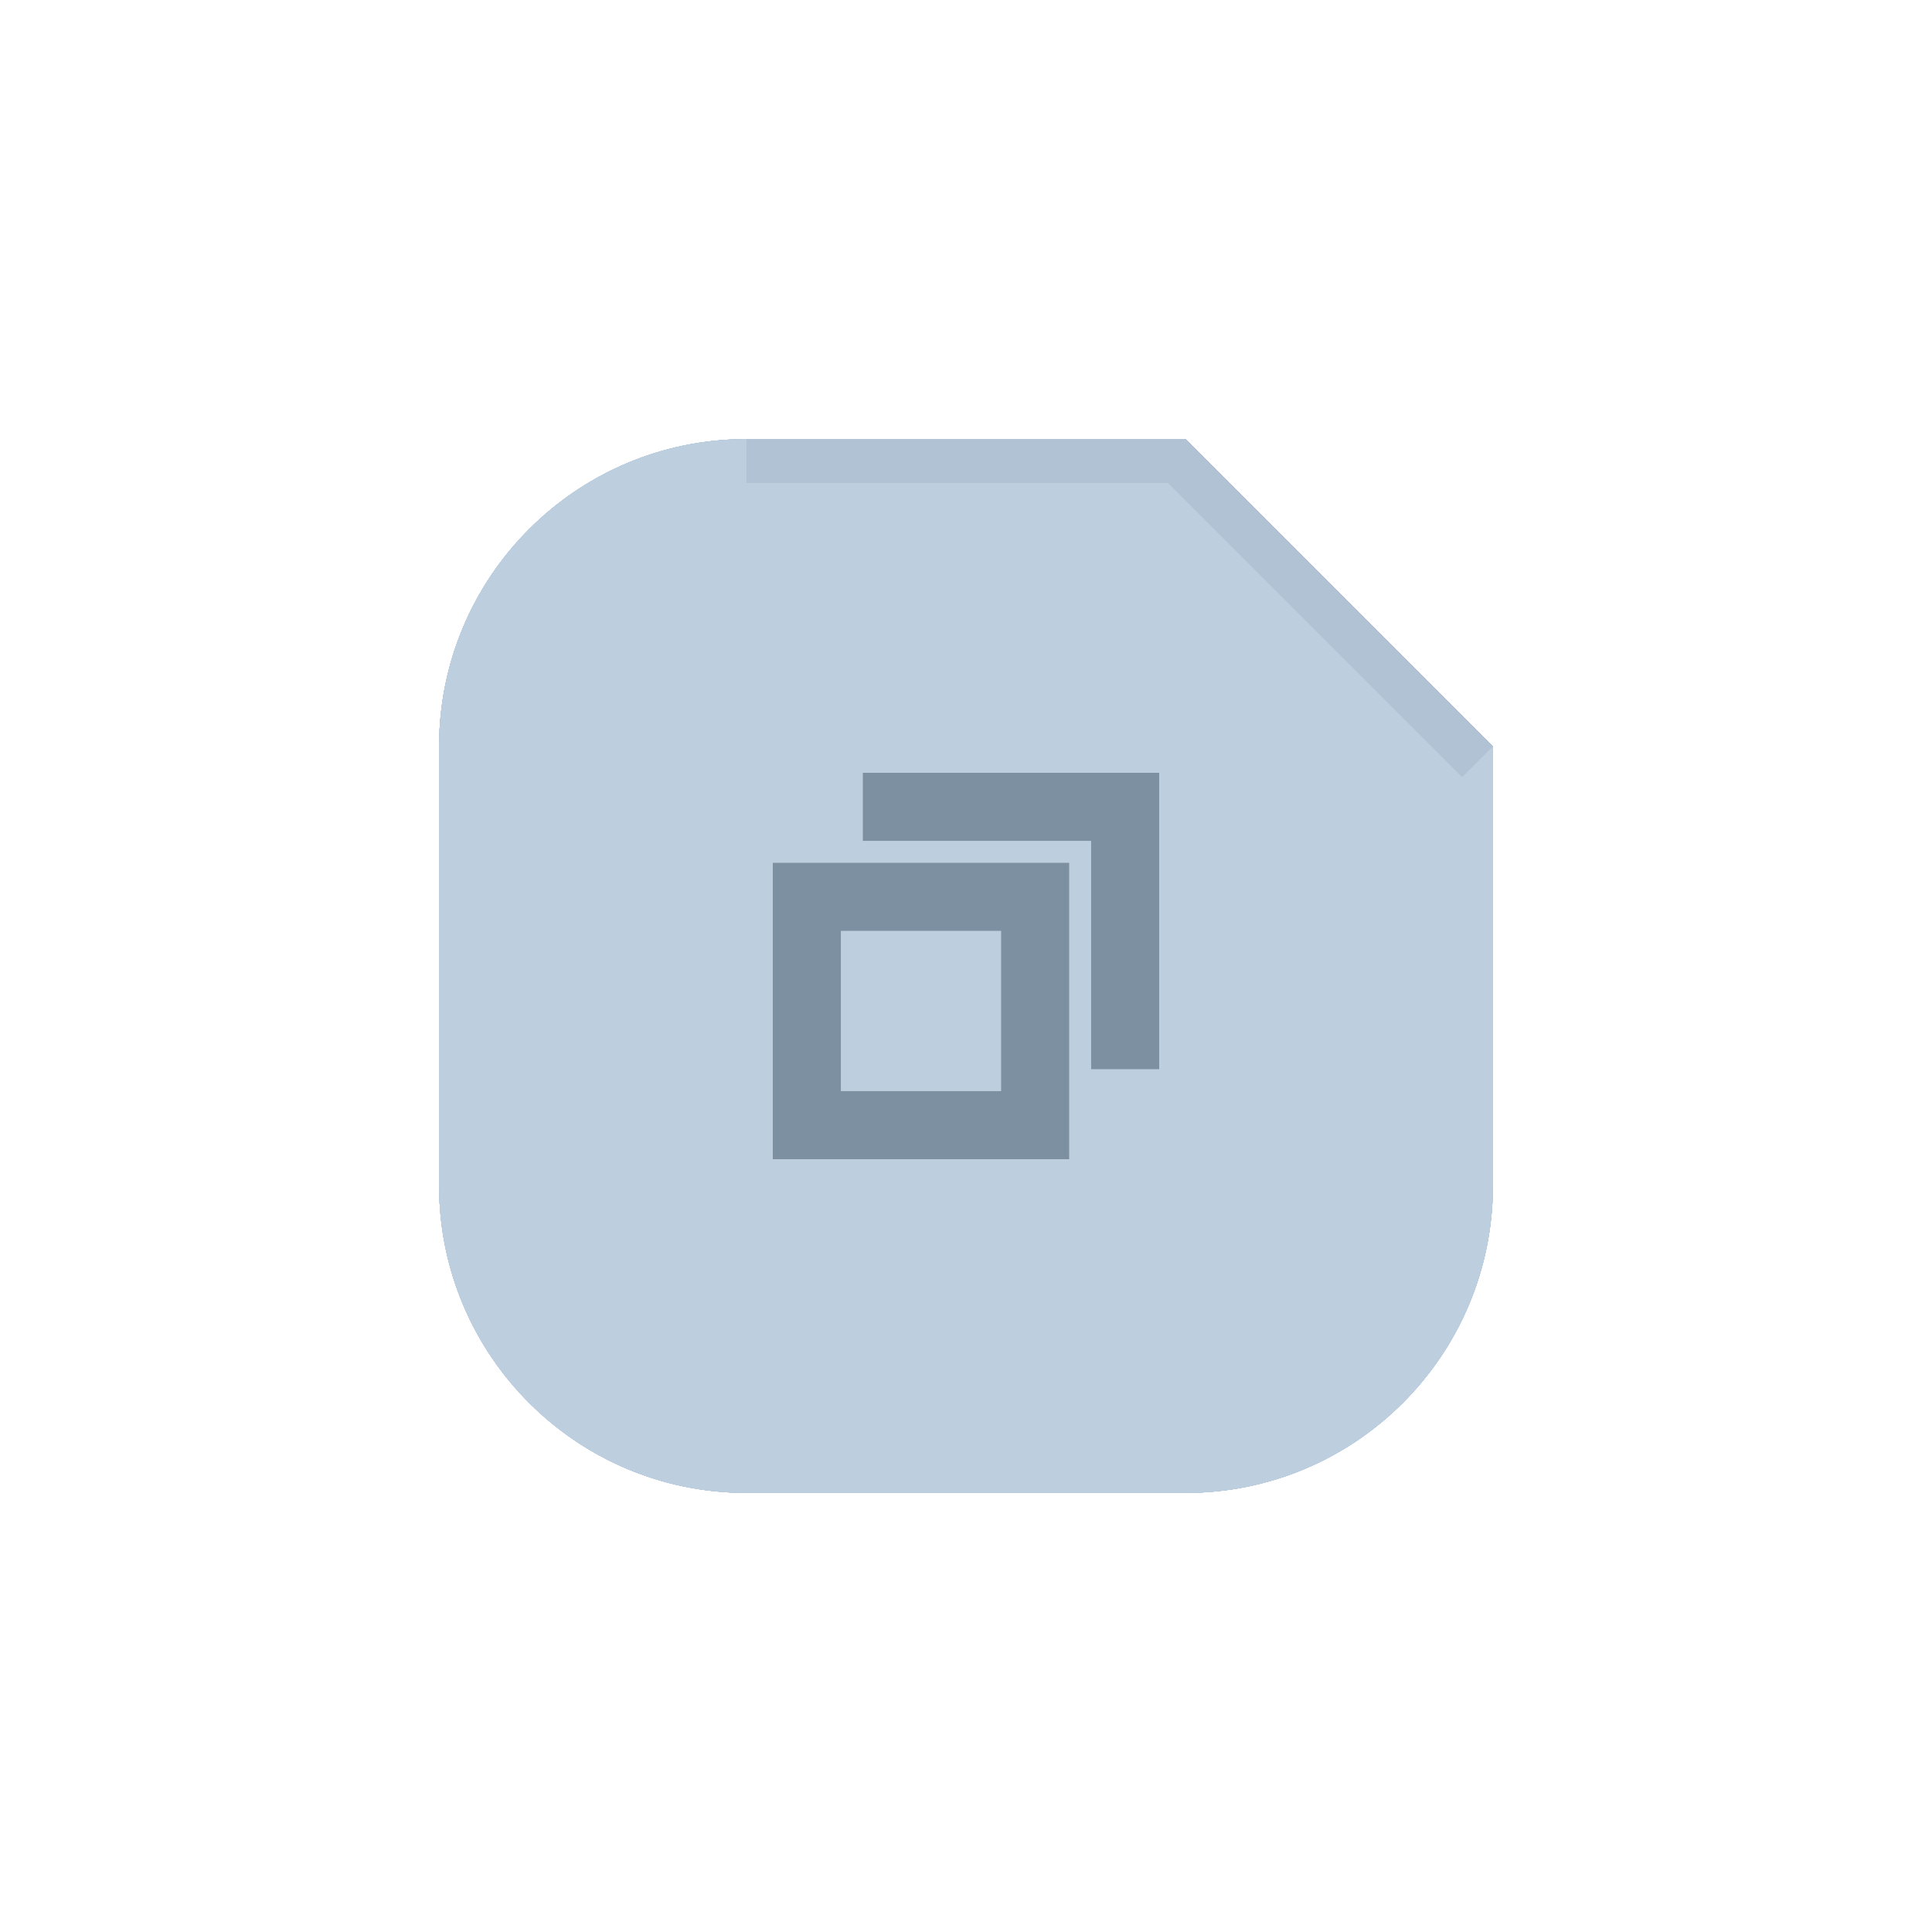
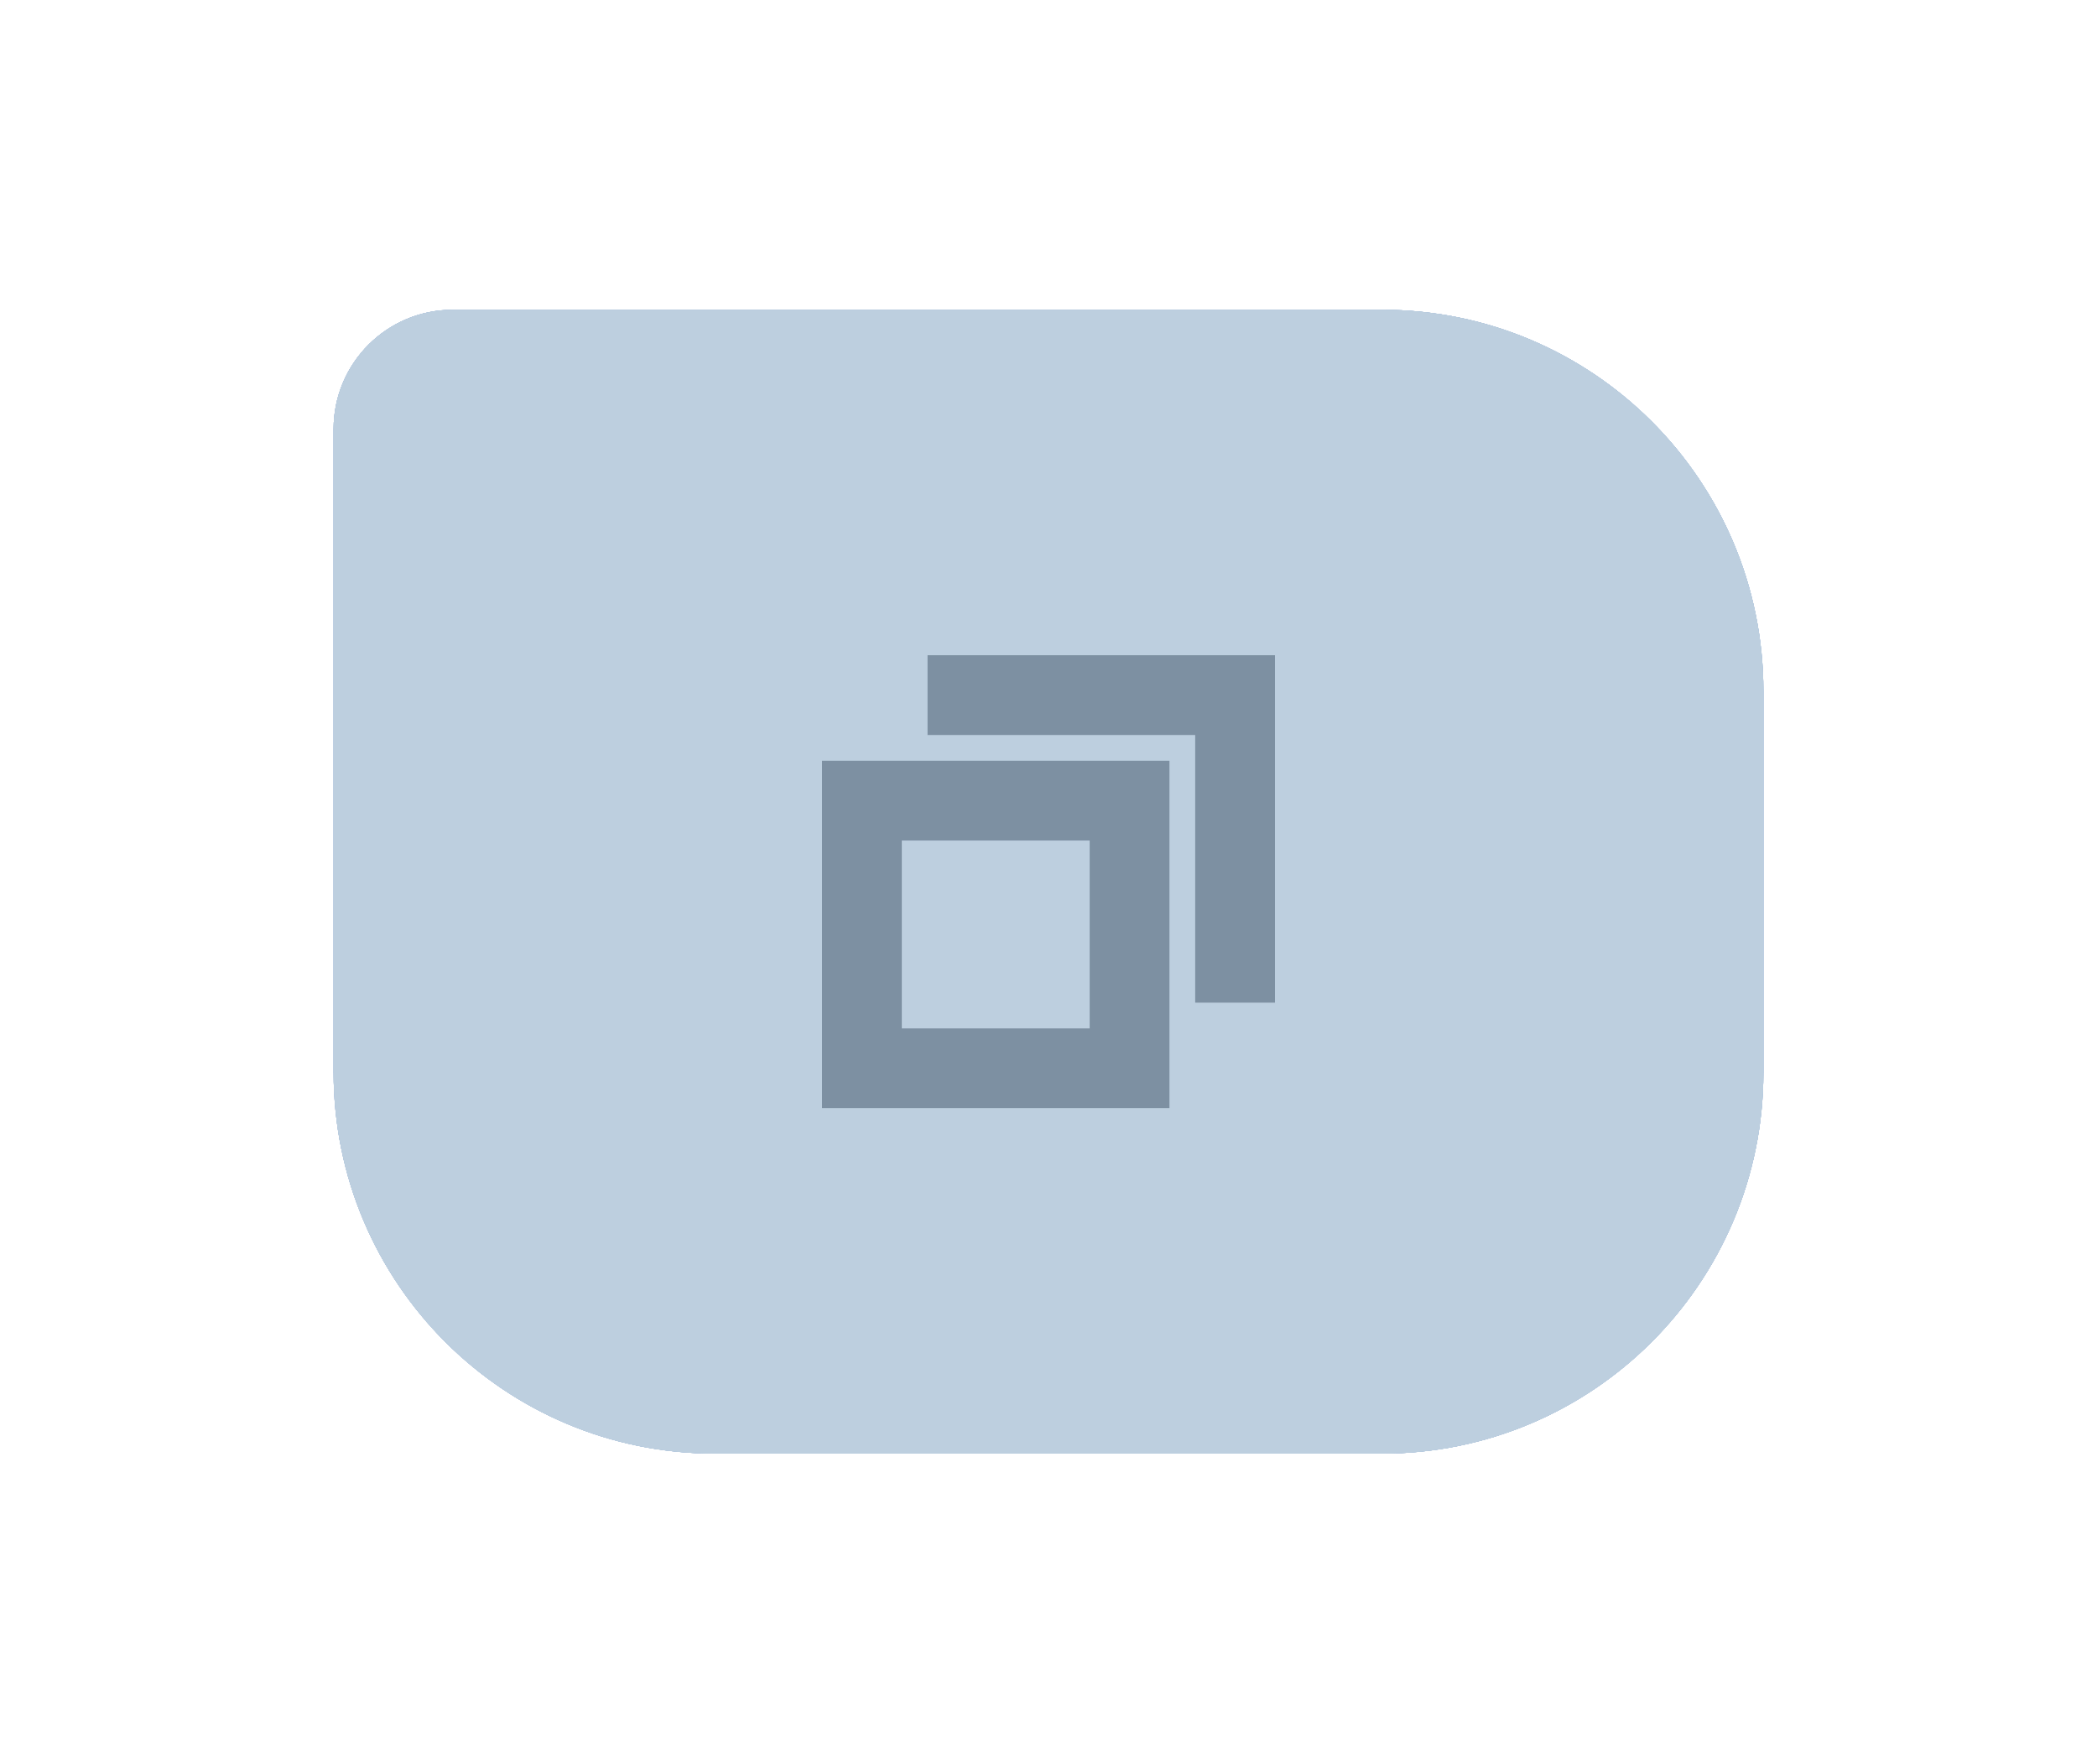
- <svg xmlns="http://www.w3.org/2000/svg" width="44" height="44" viewBox="0 0 44 44">
+ <svg xmlns="http://www.w3.org/2000/svg" width="44" height="37" viewBox="0 0 44 37">
  <g id="active-center">
-     <rect width="44" height="44" fill="#000" fill-opacity="0" />
+     <rect width="44" height="37" fill="#000" fill-opacity="0" />
    <g>
-       <path data-moos-role="face" d="M17 10H27L34 17V27A7 7 0 0 1 27 34H17A7 7 0 0 1 10 27V17A7 7 0 0 1 17 10Z" fill="#B7C9D9" />
-       <path d="M17 10H27L34 17L33.3 17.7L26.6 11H17Z" fill="#96A9BA" />
-       <g data-moos-role="glyph" transform="translate(12 12)">
+       <path data-moos-role="face" d="M9.5 6.5H29A8 8 0 0 1 37 14.5V22.5A8 8 0 0 1 29 30.5H15A8 8 0 0 1 7 22.5V9A2.5 2.5 0 0 1 9.5 6.5Z" fill="#B4C6D7" />
+       <g data-moos-role="glyph" transform="translate(22 18.5) scale(1.08) translate(-10 -10)">
        <path d="M7.65 5.6h6.75v6.75h-1.55v-5.2h-5.2Z" fill="#14283F" />
        <path fill-rule="evenodd" d="M5.6 7.65h6.75v6.75H5.6Zm1.55 1.55v3.65h3.65V9.2Z" fill="#14283F" />
      </g>
    </g>
  </g>
  <g id="inactive-center">
-     <rect width="44" height="44" fill="#000" fill-opacity="0" />
+     <rect width="44" height="37" fill="#000" fill-opacity="0" />
    <g>
-       <path data-moos-role="face" d="M17 10H27L34 17V27A7 7 0 0 1 27 34H17A7 7 0 0 1 10 27V17A7 7 0 0 1 17 10Z" fill="#BDCFDF" />
-       <path d="M17 10H27L34 17L33.3 17.7L26.6 11H17Z" fill="#9BAEBF" />
-       <g data-moos-role="glyph" transform="translate(12 12)">
-         <path d="M7.65 5.6h6.75v6.75h-1.55v-5.2h-5.2Z" fill="#14283F" />
-         <path fill-rule="evenodd" d="M5.6 7.65h6.75v6.75H5.6Zm1.55 1.55v3.65h3.65V9.2Z" fill="#14283F" />
+       <path data-moos-role="face" d="M9.5 6.5H29A8 8 0 0 1 37 14.5V22.5A8 8 0 0 1 29 30.5H15A8 8 0 0 1 7 22.5V9A2.5 2.5 0 0 1 9.5 6.5Z" fill="#BBCDDE" />
+       <g data-moos-role="glyph" transform="translate(22 18.5) scale(1.08) translate(-10 -10)">
+         <path d="M7.65 5.6h6.75v6.75h-1.55v-5.2h-5.2Z" fill="#14202D" />
+         <path fill-rule="evenodd" d="M5.6 7.65h6.75v6.75H5.6Zm1.55 1.55v3.65h3.65V9.2Z" fill="#14202D" />
      </g>
    </g>
  </g>
  <g id="hover-center">
-     <rect width="44" height="44" fill="#000" fill-opacity="0" />
+     <rect width="44" height="37" fill="#000" fill-opacity="0" />
    <g>
-       <path data-moos-role="face" d="M17 10H27L34 17V27A7 7 0 0 1 27 34H17A7 7 0 0 1 10 27V17A7 7 0 0 1 17 10Z" fill="#A4BBDD" />
-       <path d="M17 10H27L34 17L33.3 17.7L26.6 11H17Z" fill="#879EBD" />
-       <g data-moos-role="glyph" transform="translate(12 12)">
+       <path data-moos-role="face" d="M9.5 6.5H29A8 8 0 0 1 37 14.5V22.5A8 8 0 0 1 29 30.5H15A8 8 0 0 1 7 22.5V9A2.5 2.5 0 0 1 9.5 6.5Z" fill="#9DB6DB" />
+       <g data-moos-role="glyph" transform="translate(22 18.5) scale(1.08) translate(-10 -10)">
        <path d="M7.65 5.6h6.75v6.75h-1.55v-5.2h-5.2Z" fill="#14283F" />
        <path fill-rule="evenodd" d="M5.6 7.65h6.75v6.75H5.6Zm1.55 1.55v3.65h3.65V9.2Z" fill="#14283F" />
      </g>
    </g>
  </g>
  <g id="hover-inactive-center">
-     <rect width="44" height="44" fill="#000" fill-opacity="0" />
+     <rect width="44" height="37" fill="#000" fill-opacity="0" />
    <g>
-       <path data-moos-role="face" d="M17 10H27L34 17V27A7 7 0 0 1 27 34H17A7 7 0 0 1 10 27V17A7 7 0 0 1 17 10Z" fill="#A4BBDD" />
-       <path d="M17 10H27L34 17L33.3 17.7L26.6 11H17Z" fill="#879EBD" />
-       <g data-moos-role="glyph" transform="translate(12 12)">
+       <path data-moos-role="face" d="M9.5 6.5H29A8 8 0 0 1 37 14.5V22.5A8 8 0 0 1 29 30.5H15A8 8 0 0 1 7 22.5V9A2.5 2.5 0 0 1 9.5 6.5Z" fill="#9DB6DB" />
+       <g data-moos-role="glyph" transform="translate(22 18.5) scale(1.08) translate(-10 -10)">
        <path d="M7.65 5.6h6.75v6.75h-1.55v-5.2h-5.2Z" fill="#14283F" />
        <path fill-rule="evenodd" d="M5.6 7.65h6.75v6.75H5.6Zm1.55 1.55v3.65h3.65V9.2Z" fill="#14283F" />
      </g>
    </g>
  </g>
  <g id="pressed-center">
-     <rect width="44" height="44" fill="#000" fill-opacity="0" />
-     <g transform="translate(22 22) scale(.94) translate(-22 -22)">
-       <path data-moos-role="face" d="M17 10H27L34 17V27A7 7 0 0 1 27 34H17A7 7 0 0 1 10 27V17A7 7 0 0 1 17 10Z" fill="#8CA8D7" />
-       <path d="M17 10H27L34 17L33.3 17.7L26.6 11H17Z" fill="#748EB9" />
-       <g data-moos-role="glyph" transform="translate(12 12)">
+     <rect width="44" height="37" fill="#000" fill-opacity="0" />
+     <g transform="translate(22 18.5) scale(.94) translate(-22 -18.5)">
+       <path data-moos-role="face" d="M9.5 6.5H29A8 8 0 0 1 37 14.5V22.5A8 8 0 0 1 29 30.5H15A8 8 0 0 1 7 22.5V9A2.5 2.5 0 0 1 9.5 6.5Z" fill="#88A5D6" />
+       <g data-moos-role="glyph" transform="translate(22 18.5) scale(1.08) translate(-10 -10)">
        <path d="M7.65 5.6h6.75v6.75h-1.55v-5.2h-5.2Z" fill="#14283F" />
        <path fill-rule="evenodd" d="M5.6 7.65h6.75v6.75H5.6Zm1.55 1.55v3.65h3.65V9.2Z" fill="#14283F" />
      </g>
    </g>
  </g>
  <g id="pressed-inactive-center">
-     <rect width="44" height="44" fill="#000" fill-opacity="0" />
-     <g transform="translate(22 22) scale(.94) translate(-22 -22)">
-       <path data-moos-role="face" d="M17 10H27L34 17V27A7 7 0 0 1 27 34H17A7 7 0 0 1 10 27V17A7 7 0 0 1 17 10Z" fill="#8CA8D7" />
-       <path d="M17 10H27L34 17L33.3 17.7L26.6 11H17Z" fill="#748EB9" />
-       <g data-moos-role="glyph" transform="translate(12 12)">
+     <rect width="44" height="37" fill="#000" fill-opacity="0" />
+     <g transform="translate(22 18.5) scale(.94) translate(-22 -18.5)">
+       <path data-moos-role="face" d="M9.5 6.5H29A8 8 0 0 1 37 14.5V22.5A8 8 0 0 1 29 30.5H15A8 8 0 0 1 7 22.5V9A2.5 2.5 0 0 1 9.5 6.5Z" fill="#88A5D6" />
+       <g data-moos-role="glyph" transform="translate(22 18.5) scale(1.08) translate(-10 -10)">
        <path d="M7.65 5.6h6.75v6.75h-1.55v-5.2h-5.2Z" fill="#14283F" />
        <path fill-rule="evenodd" d="M5.6 7.65h6.75v6.75H5.6Zm1.55 1.55v3.65h3.65V9.2Z" fill="#14283F" />
      </g>
    </g>
  </g>
  <g id="deactivated-center">
-     <rect width="44" height="44" fill="#000" fill-opacity="0" />
+     <rect width="44" height="37" fill="#000" fill-opacity="0" />
    <g>
-       <path data-moos-role="face" d="M17 10H27L34 17V27A7 7 0 0 1 27 34H17A7 7 0 0 1 10 27V17A7 7 0 0 1 17 10Z" fill="#B7C9D9" />
-       <path d="M17 10H27L34 17L33.3 17.7L26.6 11H17Z" fill="#ABBDCD" />
-       <g data-moos-role="glyph" transform="translate(12 12)">
-         <path d="M7.65 5.6h6.75v6.75h-1.55v-5.2h-5.2Z" fill="#798C9E" />
-         <path fill-rule="evenodd" d="M5.6 7.65h6.75v6.75H5.6Zm1.55 1.55v3.65h3.65V9.2Z" fill="#798C9E" />
+       <path data-moos-role="face" d="M9.5 6.5H29A8 8 0 0 1 37 14.5V22.5A8 8 0 0 1 29 30.5H15A8 8 0 0 1 7 22.5V9A2.5 2.5 0 0 1 9.5 6.5Z" fill="#BDCFDF" />
+       <g data-moos-role="glyph" transform="translate(22 18.5) scale(1.08) translate(-10 -10)">
+         <path d="M7.65 5.6h6.75v6.75h-1.55v-5.2h-5.2Z" fill="#7D90A2" />
+         <path fill-rule="evenodd" d="M5.6 7.65h6.75v6.75H5.6Zm1.55 1.55v3.65h3.65V9.2Z" fill="#7D90A2" />
      </g>
    </g>
  </g>
  <g id="deactivated-inactive-center">
-     <rect width="44" height="44" fill="#000" fill-opacity="0" />
+     <rect width="44" height="37" fill="#000" fill-opacity="0" />
    <g>
-       <path data-moos-role="face" d="M17 10H27L34 17V27A7 7 0 0 1 27 34H17A7 7 0 0 1 10 27V17A7 7 0 0 1 17 10Z" fill="#BDCFDF" />
-       <path d="M17 10H27L34 17L33.3 17.7L26.6 11H17Z" fill="#B0C2D3" />
-       <g data-moos-role="glyph" transform="translate(12 12)">
+       <path data-moos-role="face" d="M9.5 6.5H29A8 8 0 0 1 37 14.5V22.5A8 8 0 0 1 29 30.5H15A8 8 0 0 1 7 22.5V9A2.5 2.5 0 0 1 9.5 6.5Z" fill="#BDCFDF" />
+       <g data-moos-role="glyph" transform="translate(22 18.5) scale(1.08) translate(-10 -10)">
        <path d="M7.65 5.6h6.75v6.75h-1.55v-5.2h-5.2Z" fill="#7D90A2" />
        <path fill-rule="evenodd" d="M5.6 7.65h6.75v6.75H5.6Zm1.55 1.55v3.65h3.65V9.2Z" fill="#7D90A2" />
      </g>
    </g>
  </g>
</svg>
